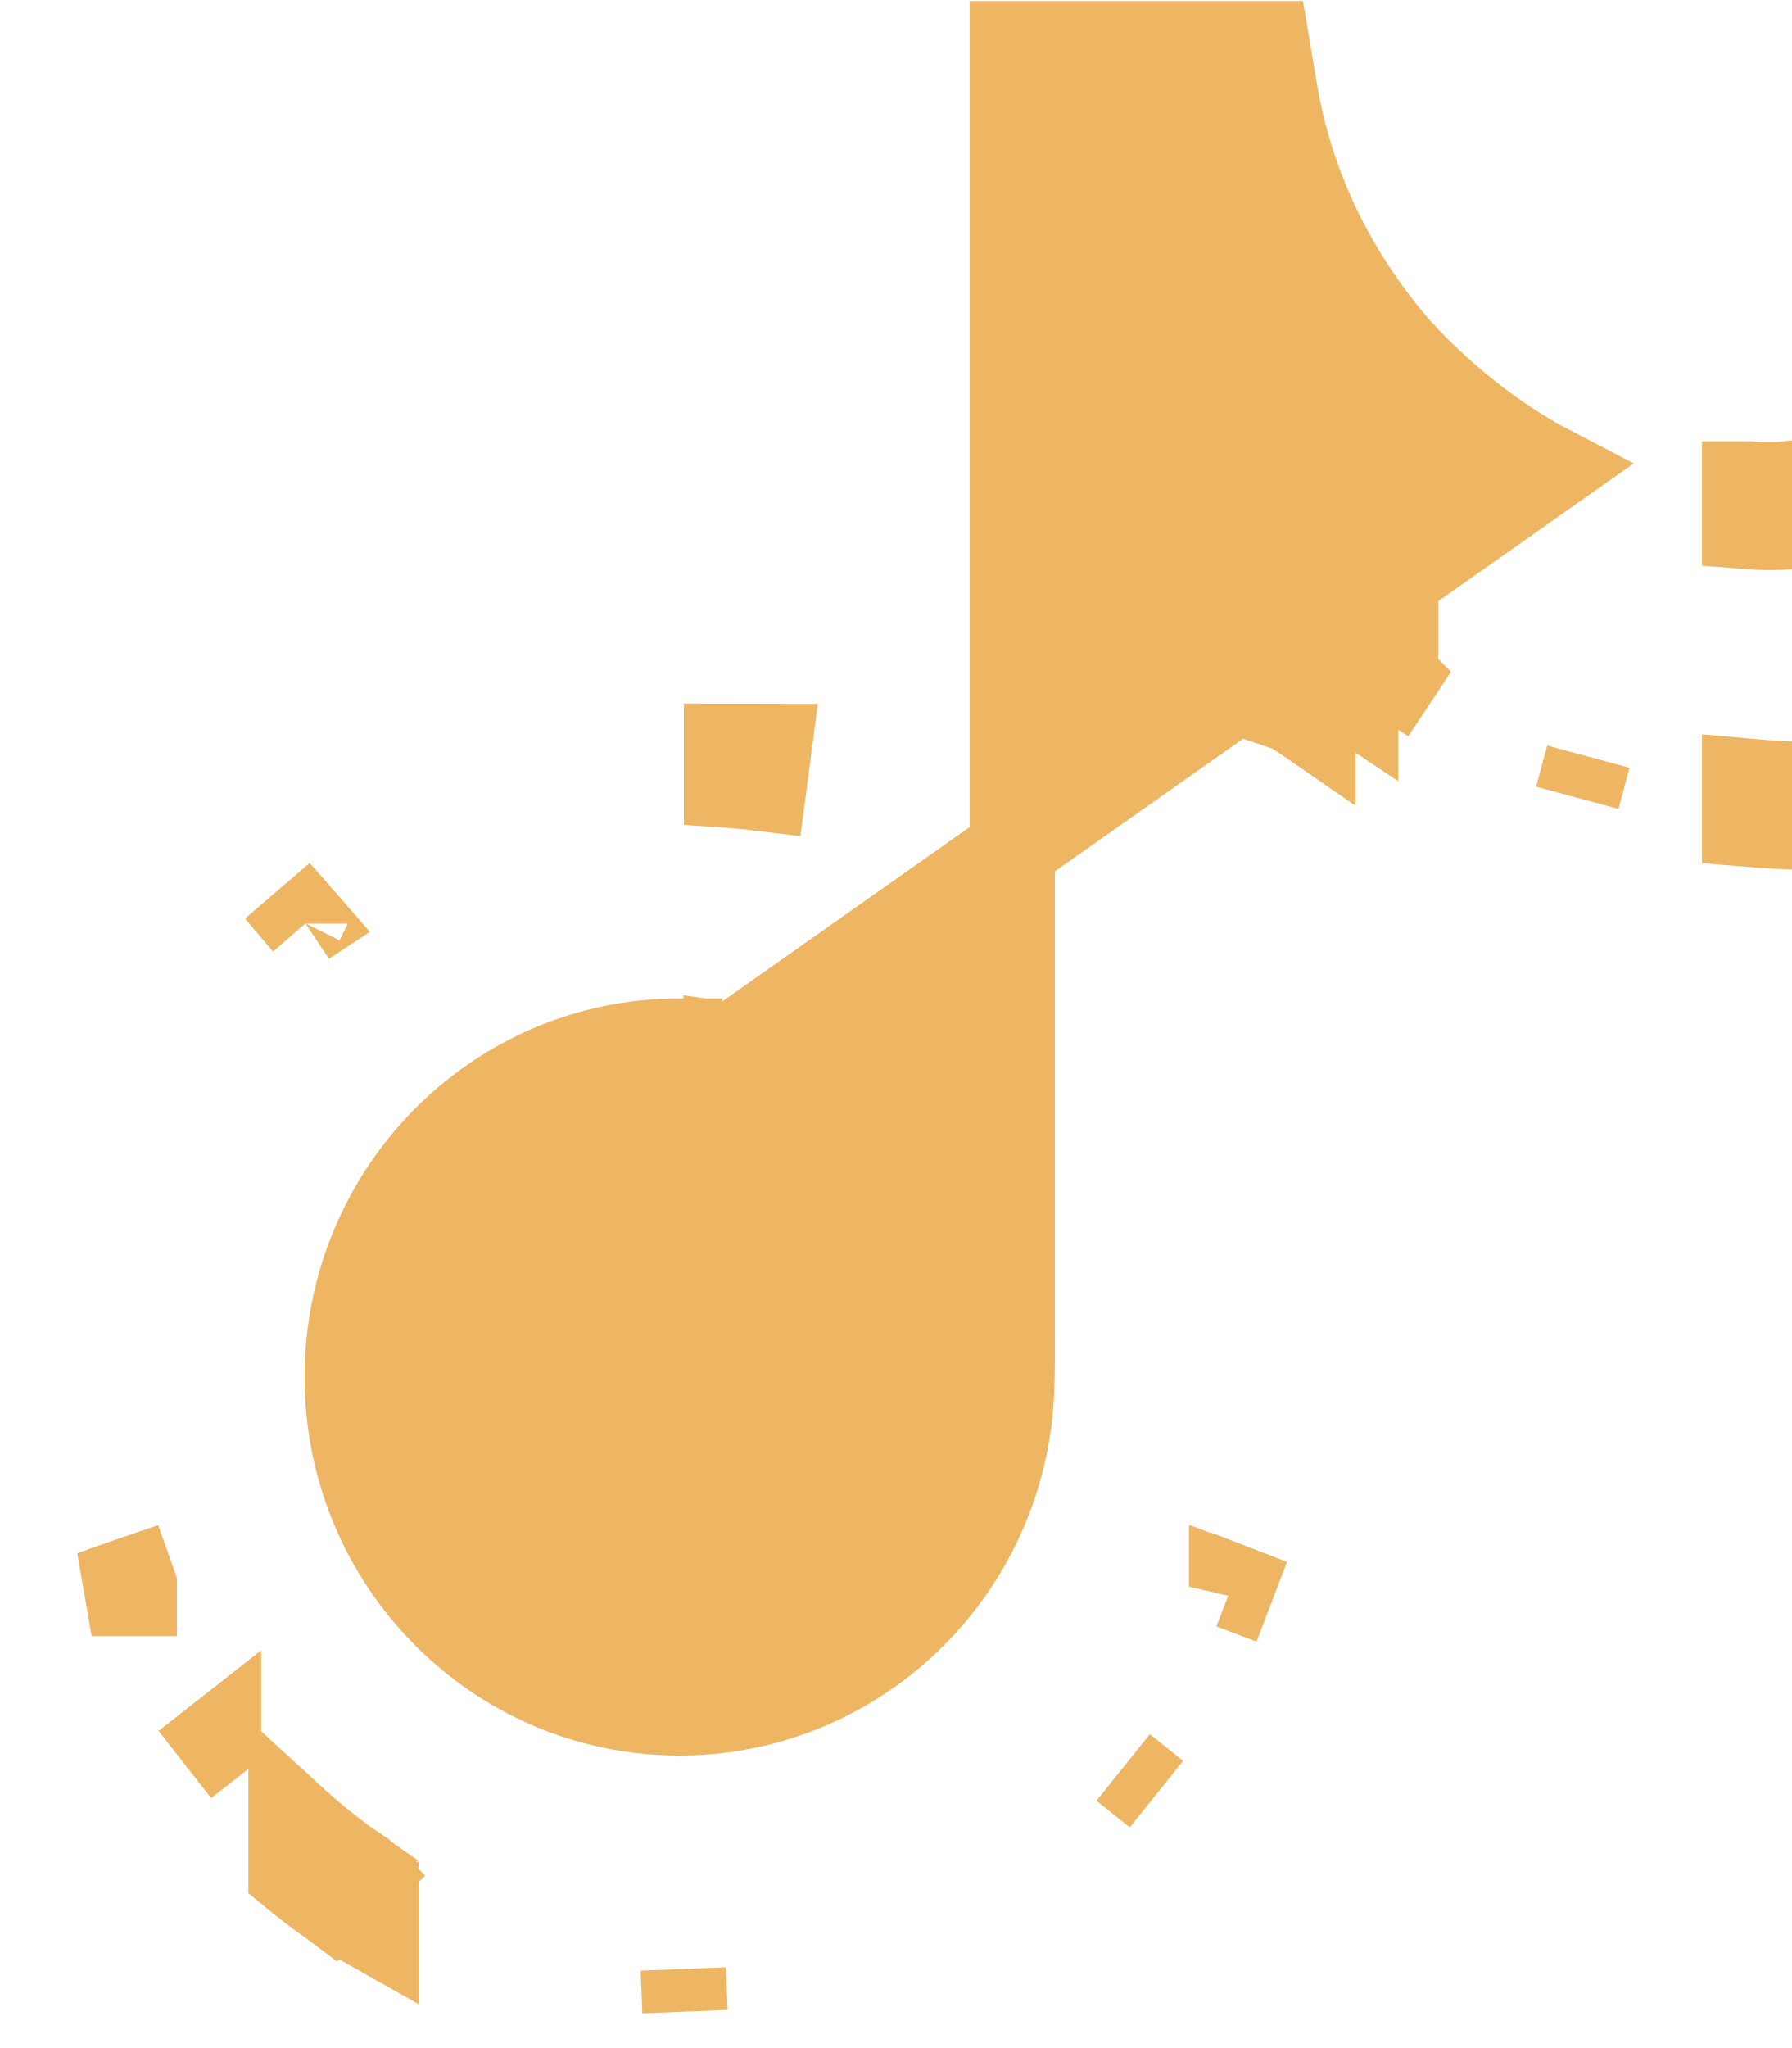
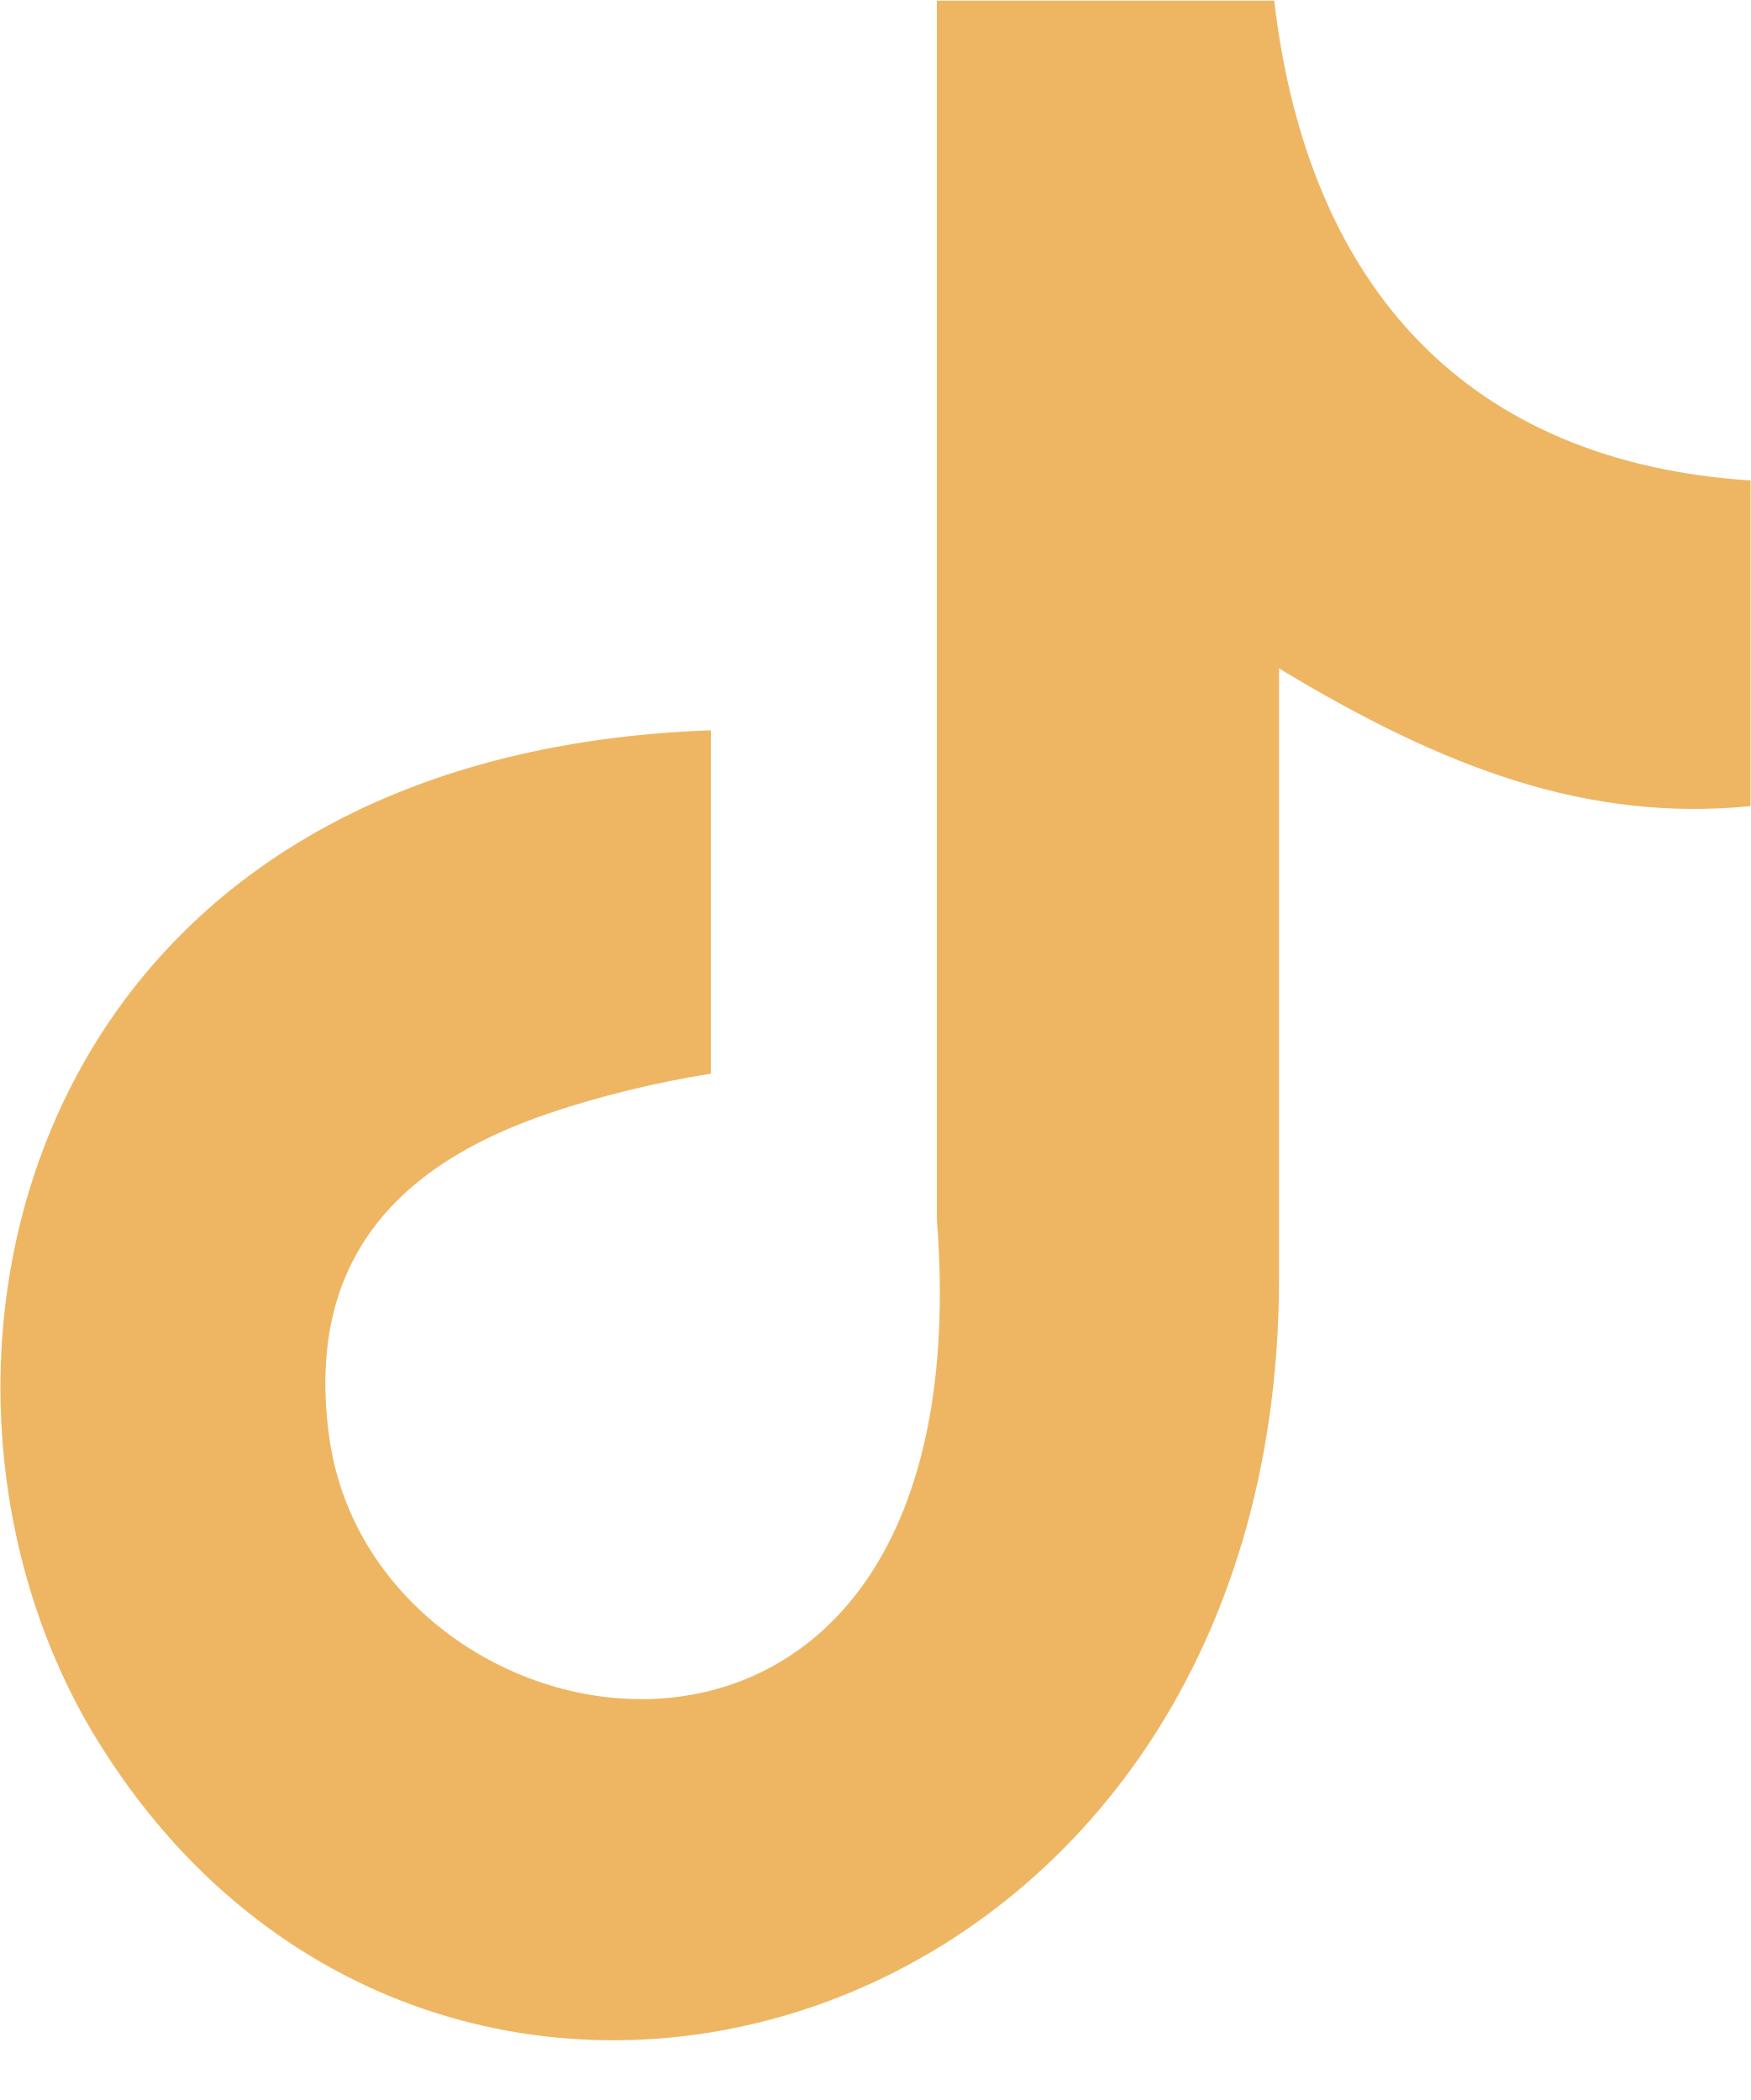
- <svg xmlns="http://www.w3.org/2000/svg" width="21" height="24" fill="none">
-   <path d="M7.965 20.073c.67 0 1.33-.175 1.914-.508a3.927 3.927 0 001.373-1.316 3.949 3.949 0 00.597-1.808v-.011a.669.669 0 00.004-.055l.001-.023.003-.056c.009-.213.008-.427.008-.63V.512h2.985l.096.57c.133.792.495 1.915 1.45 3.015h0l.01.01c.38.414.809.78 1.276 1.09l.003.002c.163.107.332.206.505.296h0L7.965 12.7v-.5c-2.157 0-3.895 1.767-3.895 3.937 0 2.168 1.738 3.935 3.895 3.936zm0 0v-.5.5s0 0 0 0zM3.918 22.32l.015-.022.265-.377a7.692 7.692 0 01-.787-.633v.662c.157.13.319.253.486.37l.008.006.006-.006h.007zm0 0h.01m-.01 0l-.003.004.005.006m.01-.01h.48v.314a6.604 6.604 0 01-.49-.304m.01-.01l.345-.342-.01-.01-.024-.025a4.054 4.054 0 01-.039-.026l-.24.352-.035.051m.003 0h-.003m.003 0l-.01.01m.007-.01l-.007.01M15.39 7.89h.5v.33c-.195-.13-.469-.31-.5-.33zm0 0l-.258.429.003.001.026.018.084.055c.043.028.093.06.145.096V7.89zm-6.88 4.855c.17.028.337.068.5.122l.001-.523a3.85 3.85 0 00-.5-.105v.506zm12.44-3.057v-.5l-.036-.002a12.548 12.548 0 01-.464-.033v.502c.302.025.5.033.5.033zm0-3.515v-.502c-.12.013-.27.014-.442 0h-.058v.497c.187.015.355.017.5.005zm-7.785 14.539h0l.39.313-.39-.313zm1.272-2.119l.468.177-.466-.18-.001.002-.001.002zm-6.408 4.981l-.02-.5h0l.02.5zm-4.452-12.75c0-.002.002-.002.003-.004l.003-.002-.329-.377.323.382zm4.939-2.078V9.2c.145.01.29.024.435.042l.065-.495-.5-.001zm-6.942 9.917v-.08a3.855 3.855 0 01-.028-.077s0 0 0 0l-.038.013-.406.144-.028.01h.5v-.01zm.987 1.705l-.394.309.394-.308s0 0 0 0v-.001zM16.365 7.935l-.003-.002h-.002v-.001l-.27.42.276-.416h0l-.001-.001zm2.253.932s0 0 0 0 0 0 0 0l-.13.482.13-.482z" fill="#EEB663" stroke="#EEB663" />
+ <svg xmlns="http://www.w3.org/2000/svg" width="20" height="24" fill="none">
+   <path fill-rule="evenodd" clip-rule="evenodd" d="M14.558 0c.385 3.309 2.232 5.282 5.443 5.491v3.722c-1.861.182-3.491-.427-5.387-1.574v6.96c0 8.843-9.64 11.606-13.515 5.268C-1.391 15.79.134 8.632 8.122 8.346v3.924c-.608.098-1.259.252-1.853.455-1.777.601-2.785 1.728-2.505 3.714.539 3.806 7.52 4.932 6.94-2.504V.007h3.854V0z" fill="#EEB663" />
</svg>
